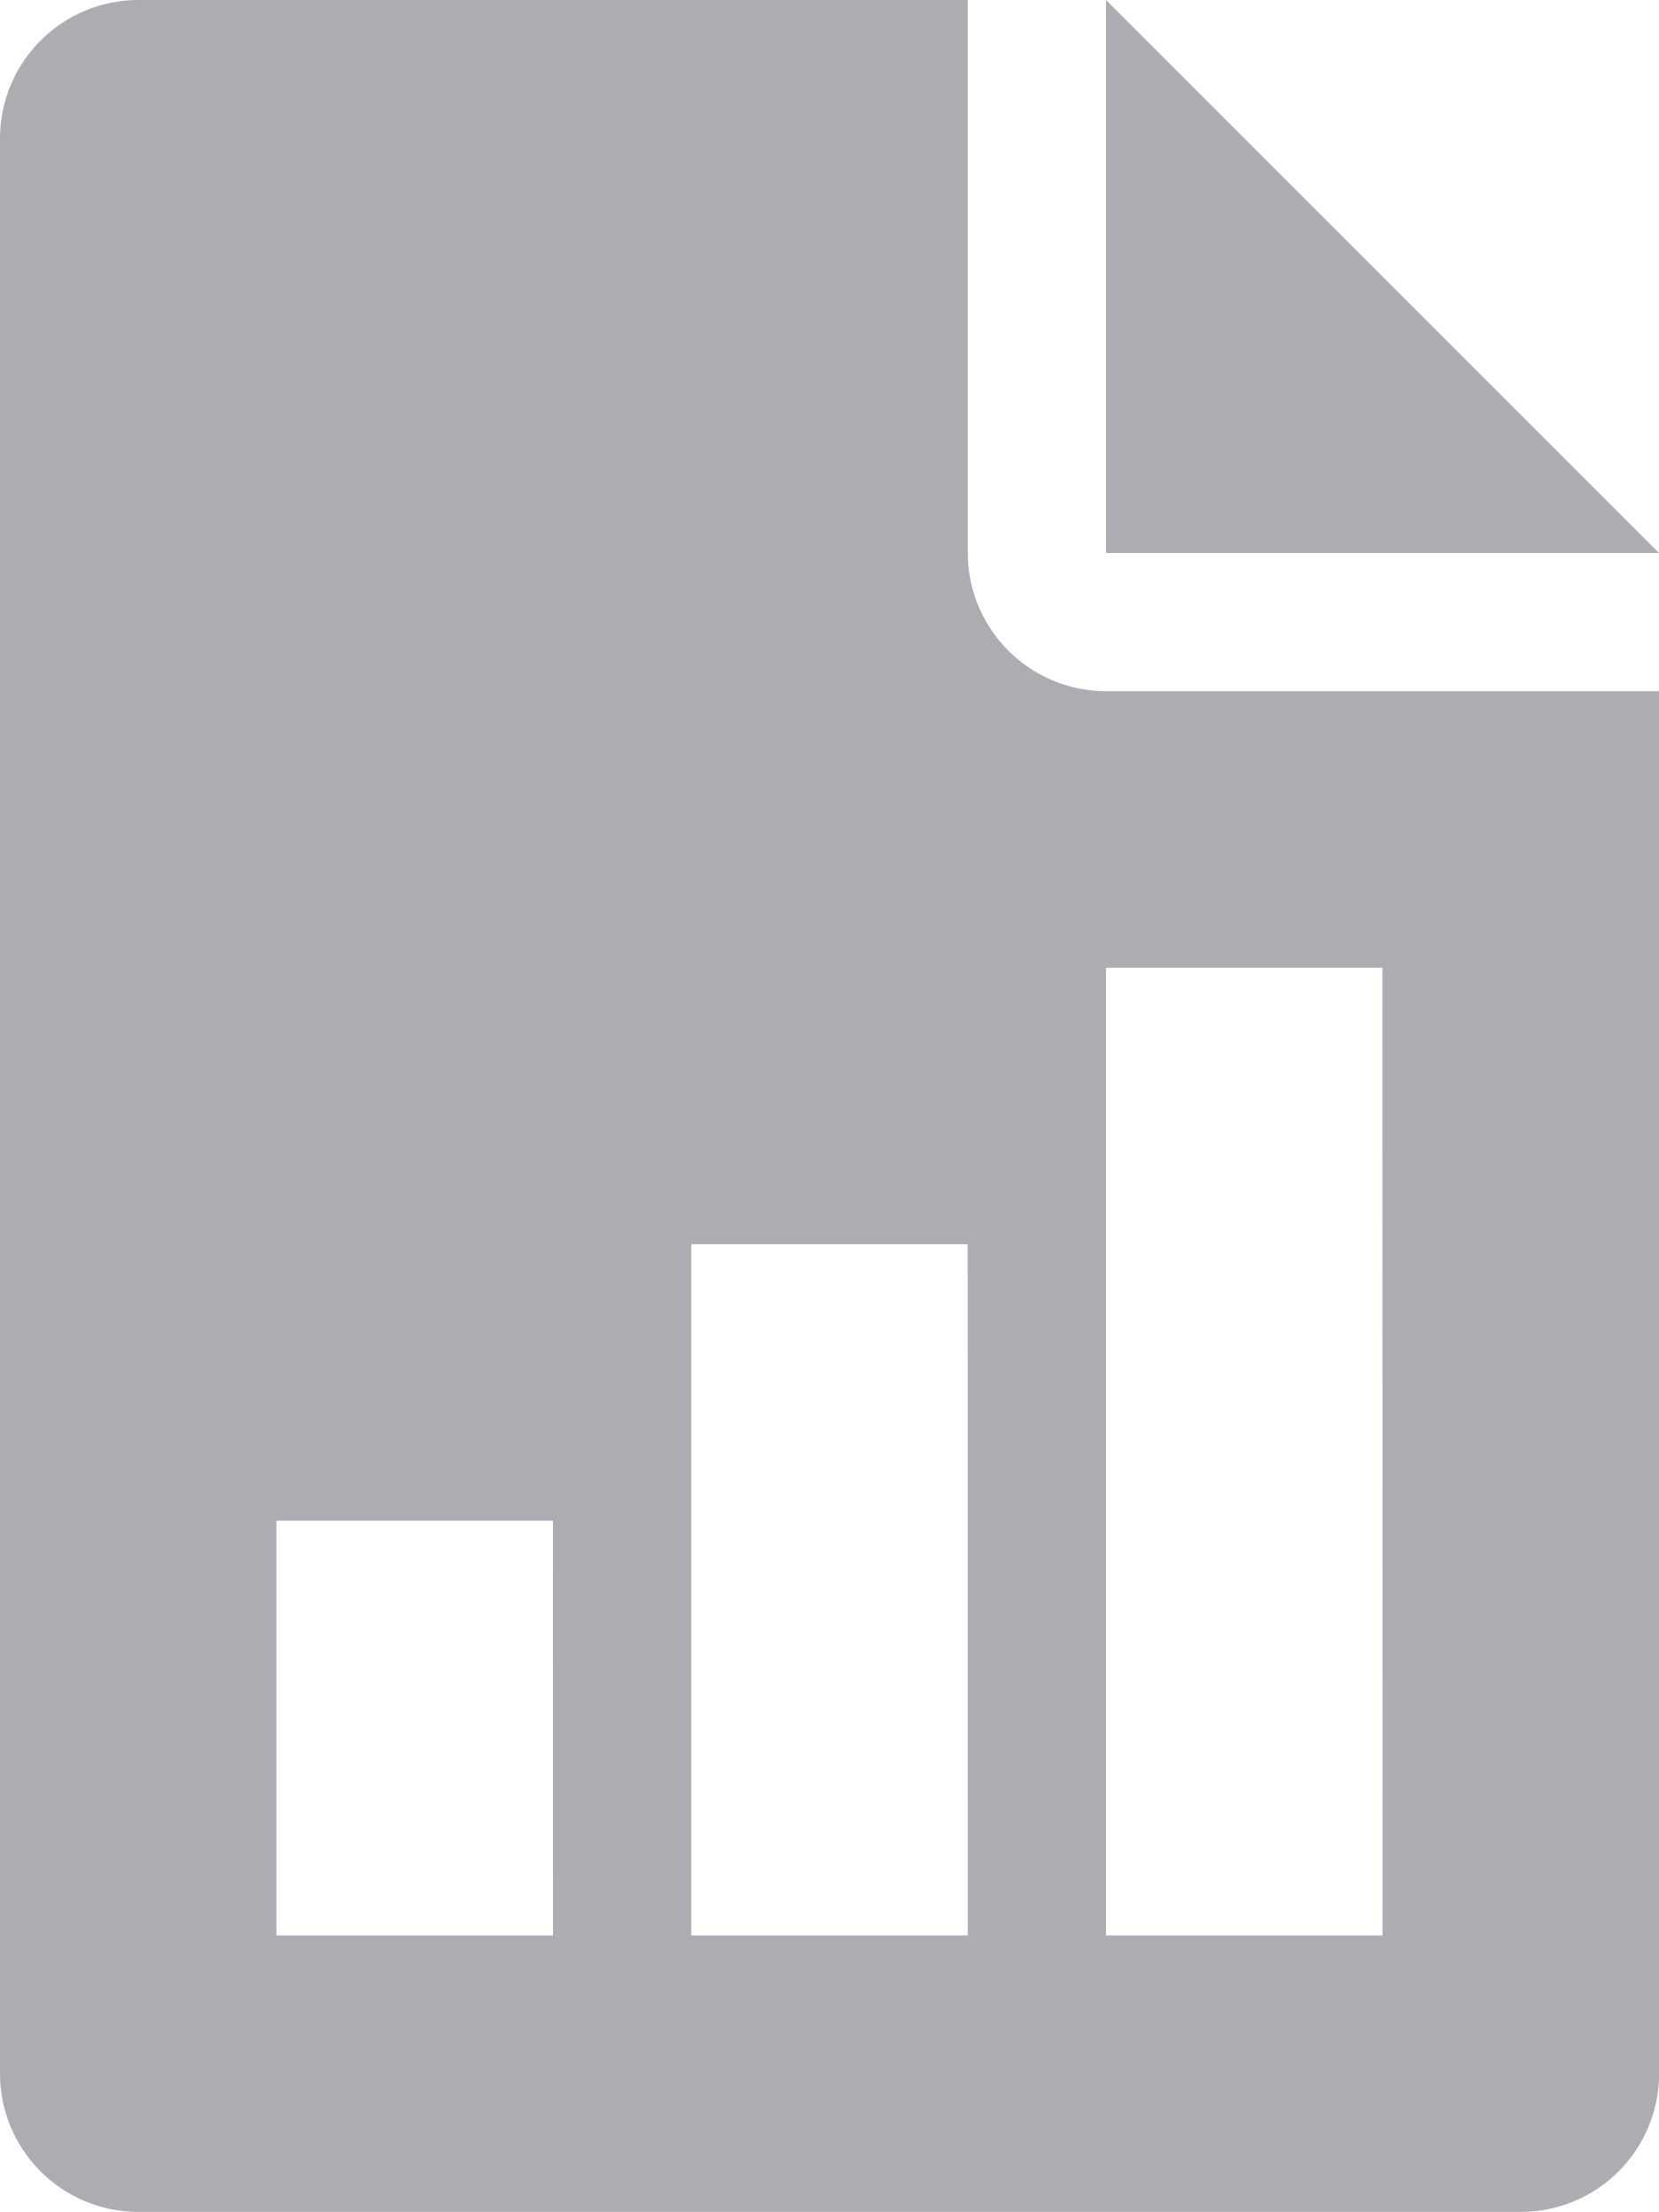
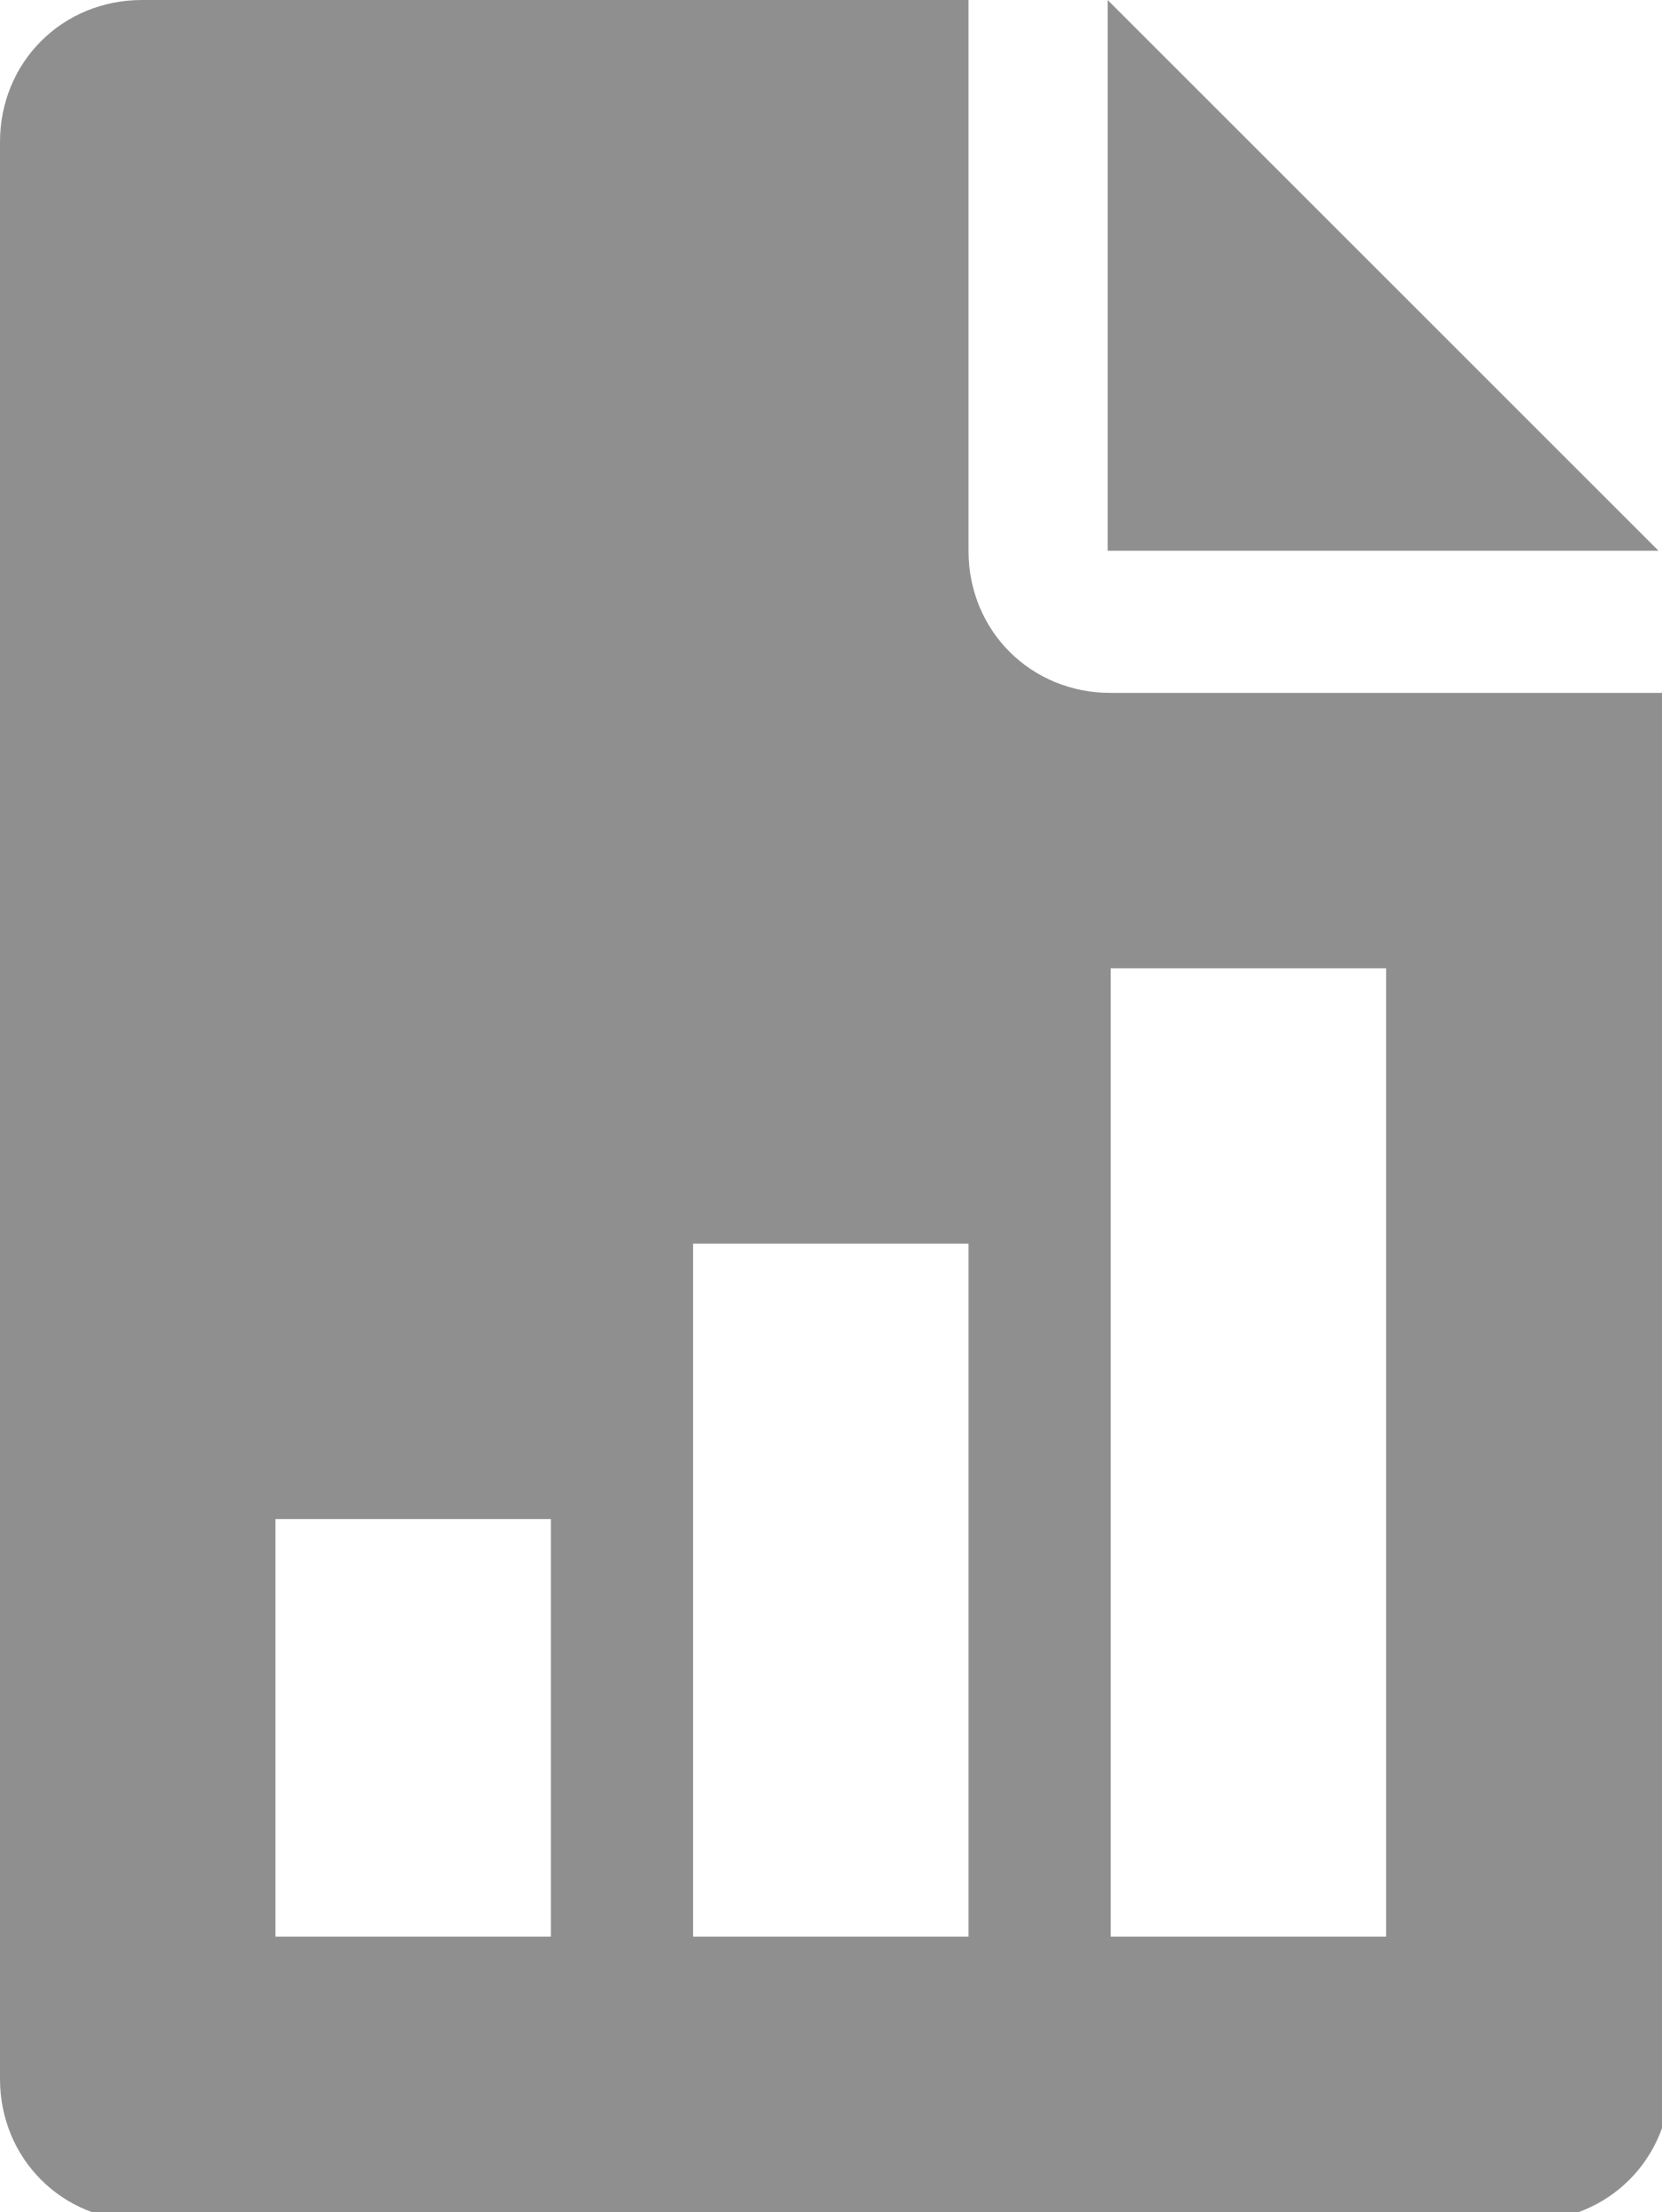
- <svg xmlns="http://www.w3.org/2000/svg" id="profit-report_2_" data-name="profit-report (2)" width="18.699" height="24.932" viewBox="0 0 18.699 24.932">
-   <g id="Group_164" data-name="Group 164" transform="translate(12.466)">
-     <g id="Group_163" data-name="Group 163">
-       <path id="Path_244" data-name="Path 244" d="M320,0V6.233h6.233Z" transform="translate(-320)" fill="#acadb2" />
+ <svg xmlns="http://www.w3.org/2000/svg" version="1.1" id="profit-report_2_" x="0px" y="0px" viewBox="0 0 18.7 24.9" style="enable-background:new 0 0 18.7 24.9;" xml:space="preserve">
+   <style type="text/css">
+ 	.st0{fill:#8F8F8F;}
+ </style>
+   <g id="Group_164" transform="translate(12.466)">
+     <g id="Group_163">
+       <path id="Path_244" class="st0" d="M0,0v6.2h6.2L0,0z" />
    </g>
  </g>
-   <g id="Group_166" data-name="Group 166">
-     <g id="Group_165" data-name="Group 165">
-       <path id="Path_245" data-name="Path 245" d="M76.466,7.791a1.561,1.561,0,0,1-1.558-1.558V0H65.558A1.561,1.561,0,0,0,64,1.558V23.373a1.56,1.56,0,0,0,1.558,1.558H81.14A1.559,1.559,0,0,0,82.7,23.373V7.791ZM70.233,21.815H67.116V17.14h3.116Zm4.675,0H71.791V14.024h3.116Zm4.675,0H76.466V10.908h3.116Z" transform="translate(-64)" fill="#acadb2" />
+   <g id="Group_166">
+     <g id="Group_165">
+       <path id="Path_245" class="st0" d="M12.5,7.8c-0.9,0-1.6-0.7-1.6-1.6V0H1.6C0.7,0,0,0.7,0,1.6v21.8c0,0.9,0.7,1.6,1.6,1.6h15.6    c0.9,0,1.6-0.7,1.6-1.6V7.8H12.5z M6.2,21.8H3.1v-4.7h3.1L6.2,21.8z M10.9,21.8H7.8V14h3.1L10.9,21.8z M15.6,21.8h-3.1V10.9h3.1    L15.6,21.8z" />
    </g>
  </g>
</svg>
